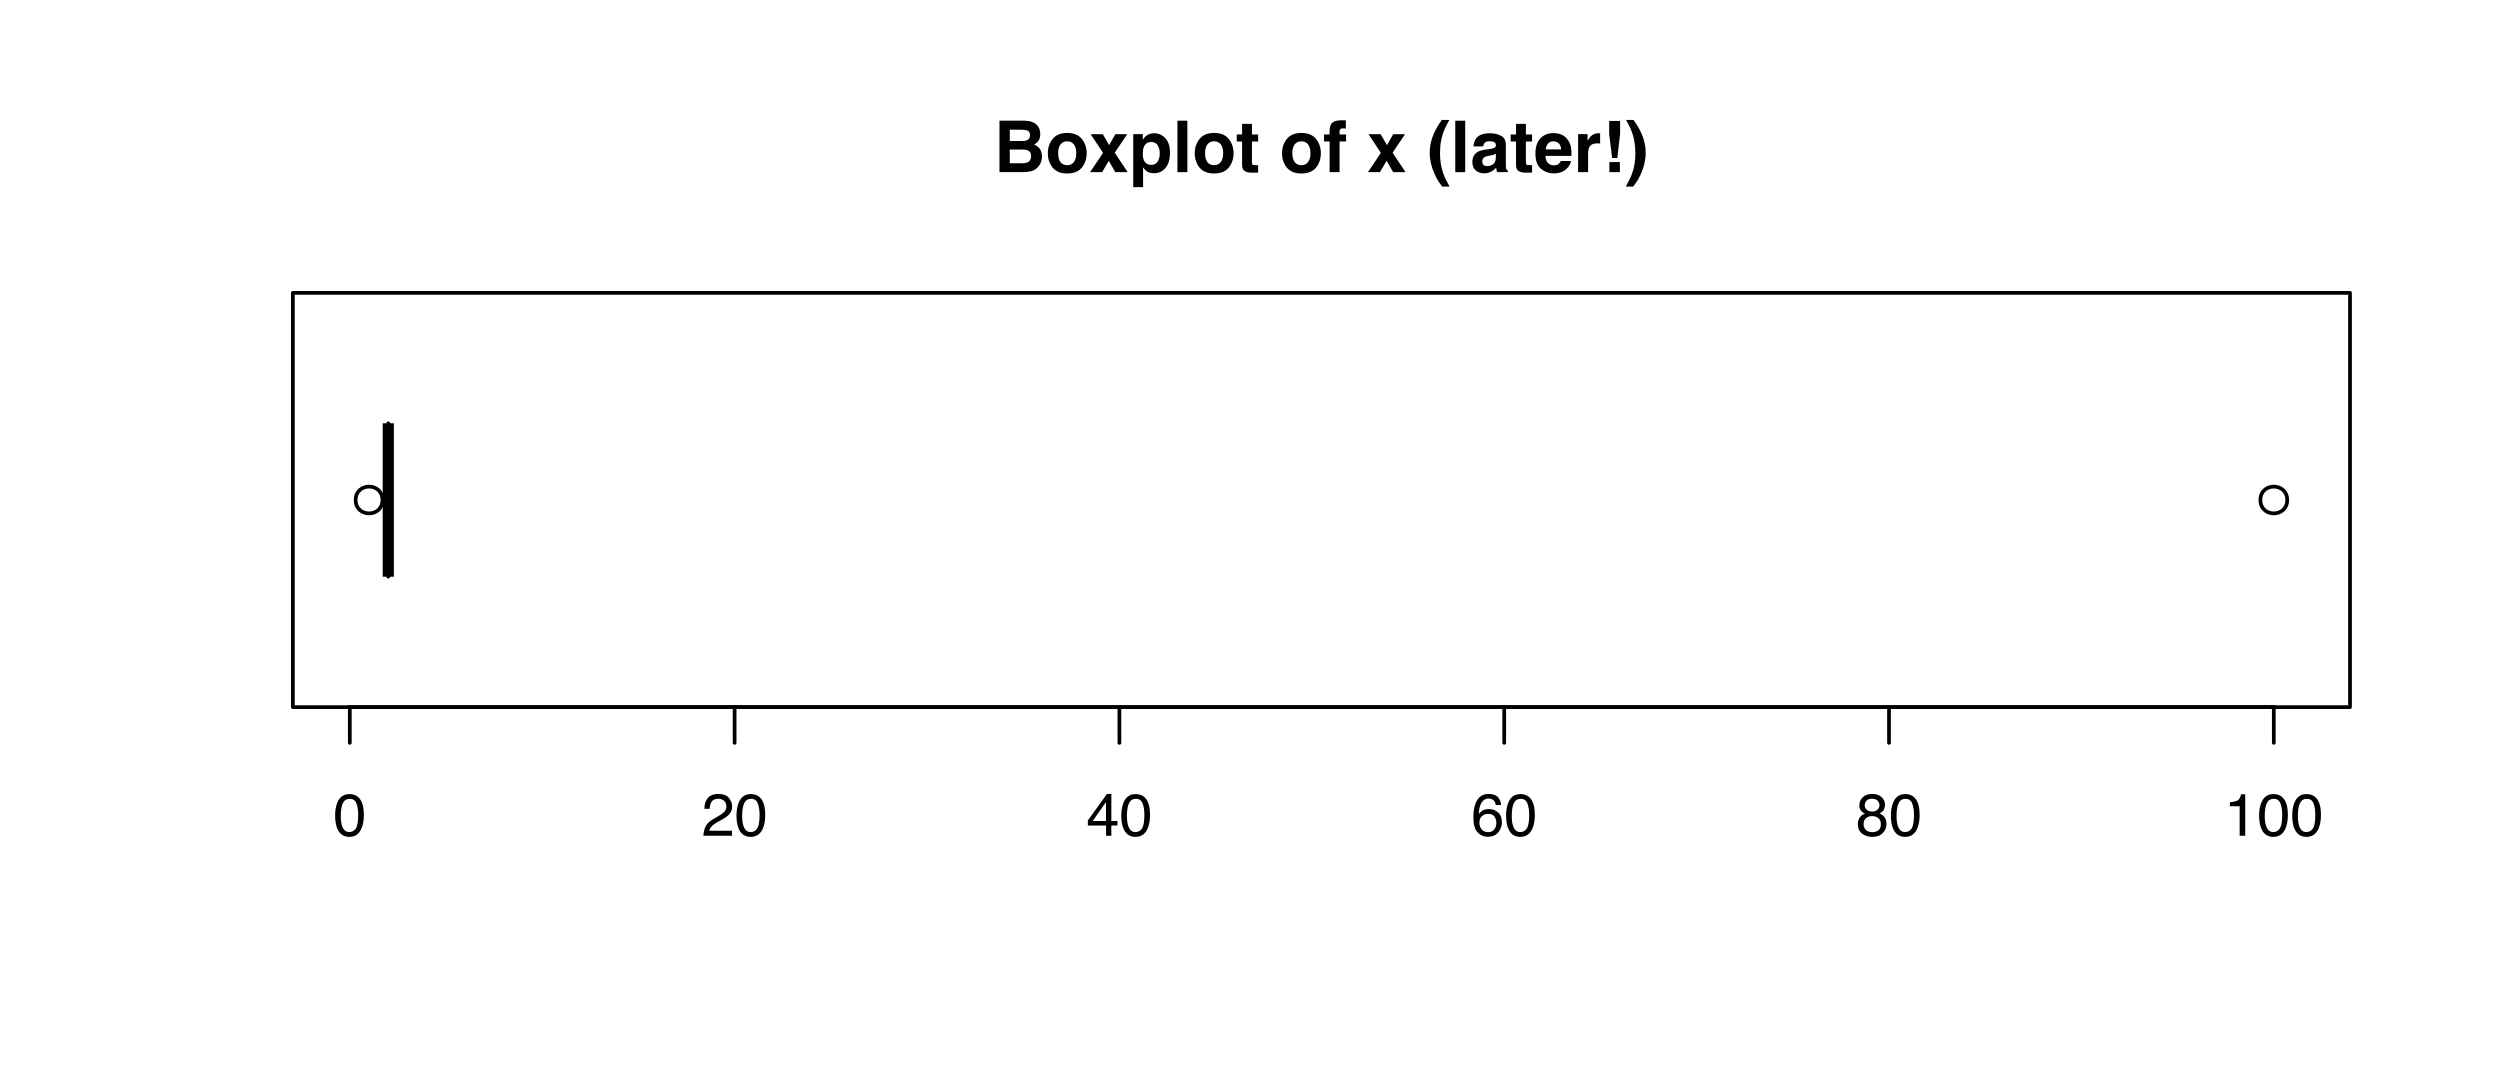
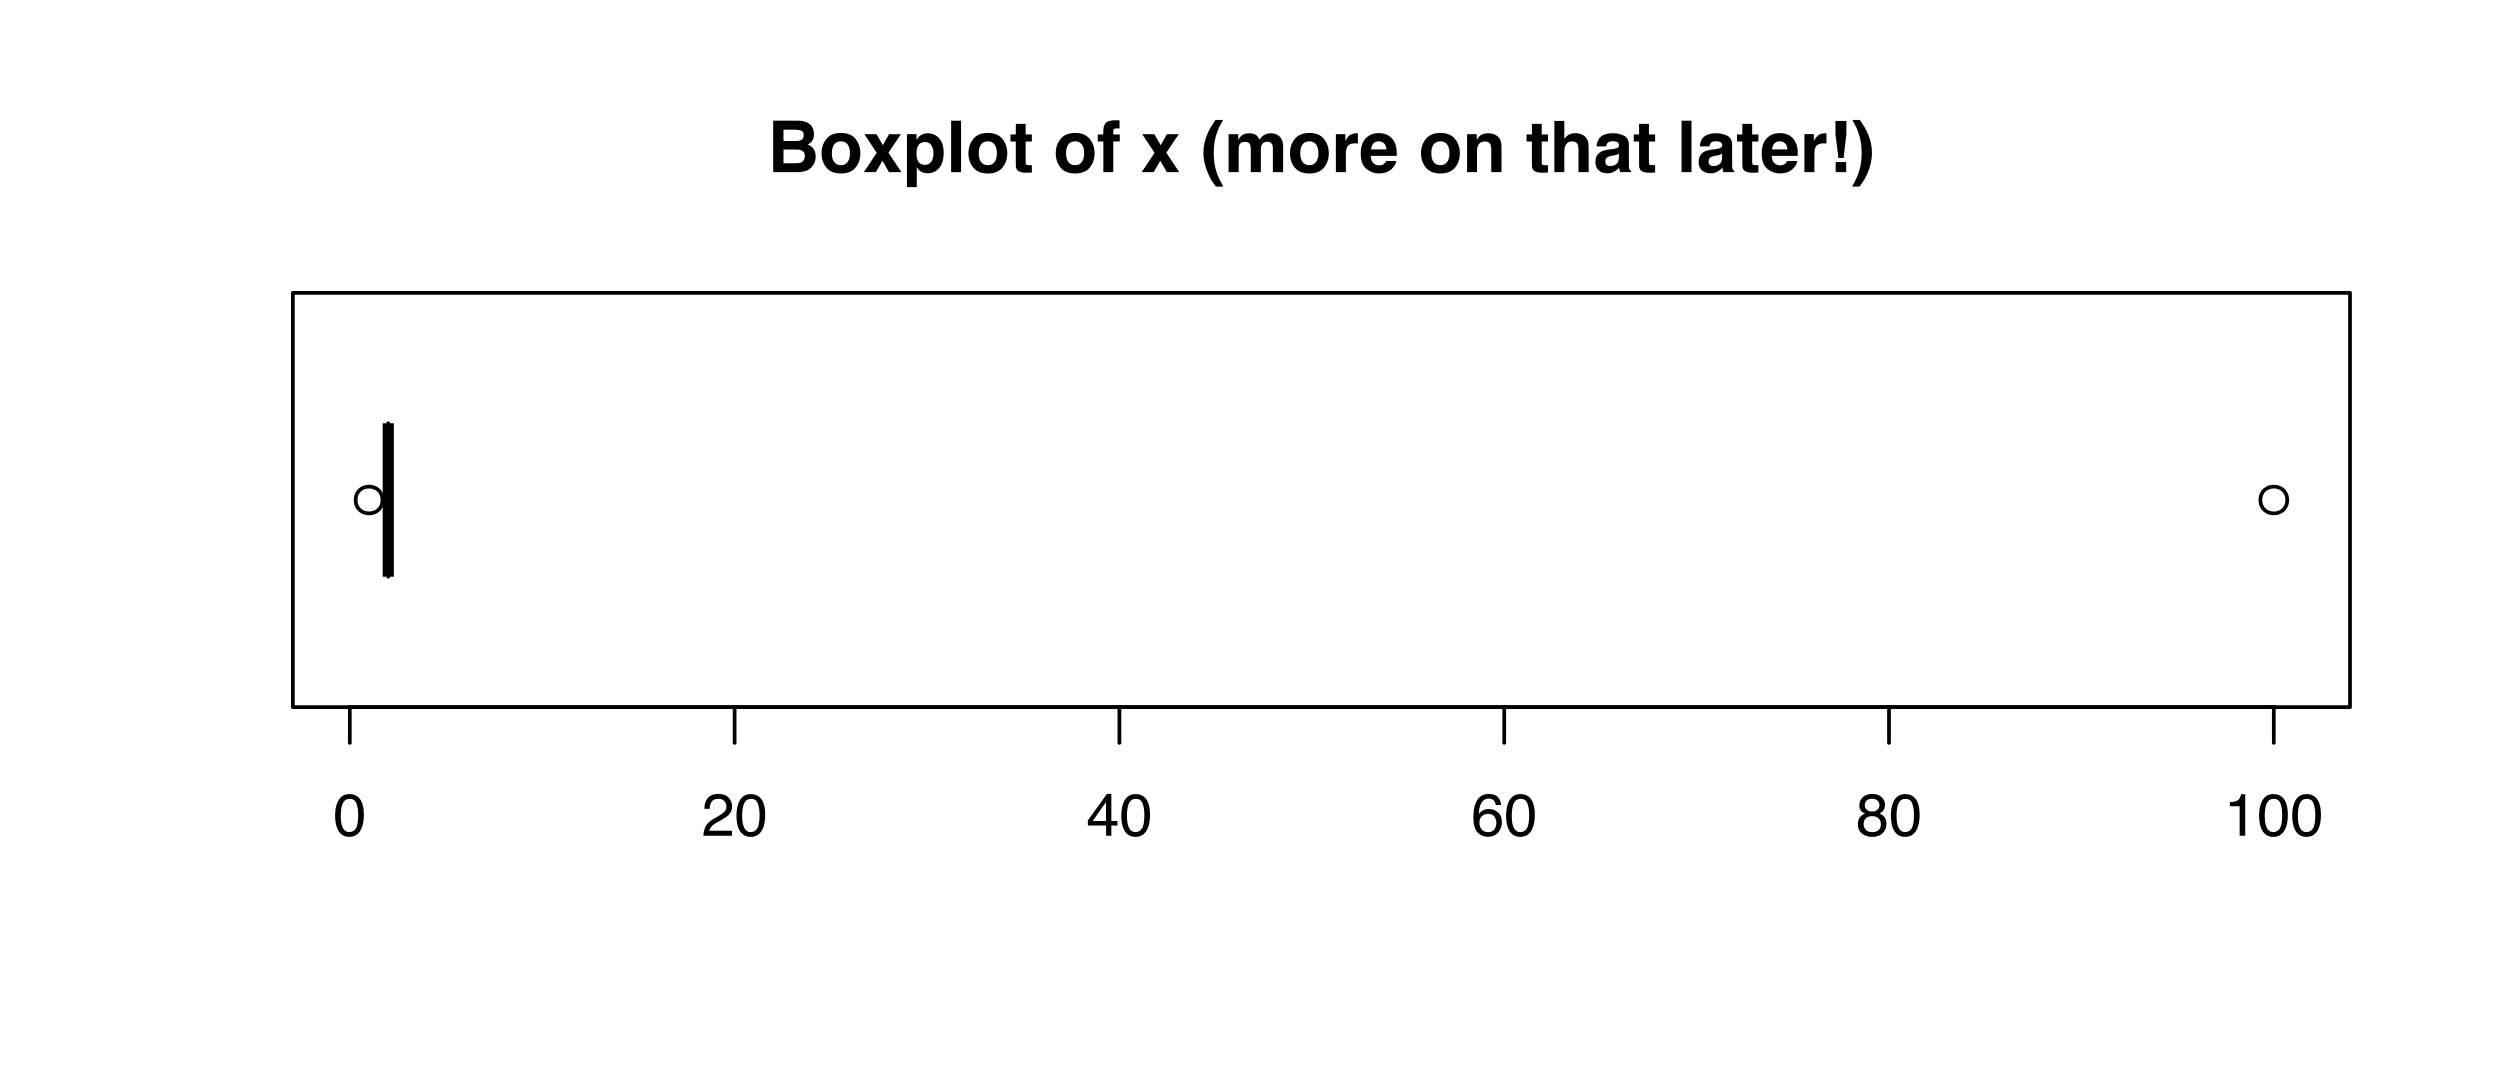
<svg xmlns="http://www.w3.org/2000/svg" xmlns:xlink="http://www.w3.org/1999/xlink" width="504pt" height="216pt" viewBox="0 0 504 216" version="1.1">
  <defs>
    <g>
      <symbol overflow="visible" id="glyph0-0">
        <path style="stroke:none;" d="M 0.391 0 L 0.391 -8.609 L 7.219 -8.609 L 7.219 0 Z M 6.141 -1.078 L 6.141 -7.531 L 1.469 -7.531 L 1.469 -1.078 Z M 6.141 -1.078 " />
      </symbol>
      <symbol overflow="visible" id="glyph0-1">
        <path style="stroke:none;" d="M 3.25 -8.391 C 4.332 -8.391 5.117 -7.941 5.609 -7.047 C 5.984 -6.359 6.172 -5.41 6.172 -4.203 C 6.172 -3.066 6 -2.125 5.656 -1.375 C 5.164 -0.301 4.359 0.234 3.234 0.234 C 2.234 0.234 1.484 -0.203 0.984 -1.078 C 0.578 -1.816 0.375 -2.801 0.375 -4.031 C 0.375 -4.977 0.5 -5.797 0.75 -6.484 C 1.207 -7.754 2.039 -8.391 3.25 -8.391 Z M 3.234 -0.734 C 3.785 -0.734 4.223 -0.973 4.547 -1.453 C 4.867 -1.941 5.031 -2.848 5.031 -4.172 C 5.031 -5.117 4.91 -5.898 4.672 -6.516 C 4.441 -7.129 3.988 -7.438 3.312 -7.438 C 2.688 -7.438 2.227 -7.145 1.938 -6.562 C 1.656 -5.977 1.516 -5.117 1.516 -3.984 C 1.516 -3.129 1.609 -2.441 1.797 -1.922 C 2.078 -1.129 2.555 -0.734 3.234 -0.734 Z M 3.234 -0.734 " />
      </symbol>
      <symbol overflow="visible" id="glyph0-2">
        <path style="stroke:none;" d="M 0.375 0 C 0.414 -0.719 0.566 -1.344 0.828 -1.875 C 1.086 -2.414 1.594 -2.906 2.344 -3.344 L 3.469 -4 C 3.969 -4.289 4.32 -4.539 4.531 -4.75 C 4.852 -5.07 5.016 -5.441 5.016 -5.859 C 5.016 -6.348 4.863 -6.734 4.562 -7.016 C 4.27 -7.305 3.883 -7.453 3.406 -7.453 C 2.676 -7.453 2.176 -7.18 1.906 -6.641 C 1.75 -6.336 1.664 -5.93 1.656 -5.422 L 0.578 -5.422 C 0.586 -6.148 0.723 -6.742 0.984 -7.203 C 1.441 -8.016 2.25 -8.422 3.406 -8.422 C 4.363 -8.422 5.062 -8.16 5.5 -7.641 C 5.945 -7.117 6.172 -6.539 6.172 -5.906 C 6.172 -5.238 5.938 -4.664 5.469 -4.188 C 5.195 -3.906 4.707 -3.566 4 -3.172 L 3.188 -2.734 C 2.812 -2.523 2.516 -2.32 2.297 -2.125 C 1.898 -1.789 1.648 -1.414 1.547 -1 L 6.141 -1 L 6.141 0 Z M 0.375 0 " />
      </symbol>
      <symbol overflow="visible" id="glyph0-3">
        <path style="stroke:none;" d="M 3.969 -2.969 L 3.969 -6.781 L 1.281 -2.969 Z M 3.984 0 L 3.984 -2.047 L 0.312 -2.047 L 0.312 -3.078 L 4.156 -8.422 L 5.047 -8.422 L 5.047 -2.969 L 6.281 -2.969 L 6.281 -2.047 L 5.047 -2.047 L 5.047 0 Z M 3.984 0 " />
      </symbol>
      <symbol overflow="visible" id="glyph0-4">
        <path style="stroke:none;" d="M 3.516 -8.422 C 4.453 -8.422 5.102 -8.176 5.469 -7.688 C 5.844 -7.207 6.031 -6.707 6.031 -6.188 L 4.984 -6.188 C 4.922 -6.52 4.82 -6.781 4.688 -6.969 C 4.426 -7.32 4.039 -7.5 3.531 -7.5 C 2.938 -7.5 2.461 -7.223 2.109 -6.672 C 1.766 -6.129 1.578 -5.352 1.547 -4.344 C 1.785 -4.695 2.086 -4.961 2.453 -5.141 C 2.785 -5.297 3.16 -5.375 3.578 -5.375 C 4.285 -5.375 4.898 -5.148 5.422 -4.703 C 5.941 -4.254 6.203 -3.582 6.203 -2.688 C 6.203 -1.926 5.953 -1.25 5.453 -0.656 C 4.961 -0.07 4.258 0.219 3.344 0.219 C 2.551 0.219 1.867 -0.078 1.297 -0.672 C 0.734 -1.273 0.453 -2.281 0.453 -3.688 C 0.453 -4.727 0.578 -5.613 0.828 -6.344 C 1.316 -7.727 2.211 -8.422 3.516 -8.422 Z M 3.438 -0.719 C 3.988 -0.719 4.398 -0.906 4.672 -1.281 C 4.953 -1.656 5.094 -2.098 5.094 -2.609 C 5.094 -3.035 4.969 -3.441 4.719 -3.828 C 4.477 -4.211 4.031 -4.406 3.375 -4.406 C 2.926 -4.406 2.531 -4.254 2.188 -3.953 C 1.844 -3.66 1.672 -3.211 1.672 -2.609 C 1.672 -2.078 1.828 -1.629 2.141 -1.266 C 2.453 -0.898 2.883 -0.719 3.438 -0.719 Z M 3.438 -0.719 " />
      </symbol>
      <symbol overflow="visible" id="glyph0-5">
        <path style="stroke:none;" d="M 3.266 -4.875 C 3.734 -4.875 4.098 -5.004 4.359 -5.266 C 4.617 -5.523 4.75 -5.832 4.75 -6.188 C 4.75 -6.5 4.625 -6.785 4.375 -7.047 C 4.125 -7.316 3.742 -7.453 3.234 -7.453 C 2.723 -7.453 2.352 -7.316 2.125 -7.047 C 1.895 -6.785 1.781 -6.484 1.781 -6.141 C 1.781 -5.742 1.926 -5.43 2.219 -5.203 C 2.52 -4.984 2.867 -4.875 3.266 -4.875 Z M 3.328 -0.719 C 3.816 -0.719 4.223 -0.848 4.547 -1.109 C 4.867 -1.379 5.031 -1.773 5.031 -2.297 C 5.031 -2.836 4.863 -3.25 4.531 -3.531 C 4.195 -3.812 3.77 -3.953 3.25 -3.953 C 2.75 -3.953 2.336 -3.805 2.016 -3.516 C 1.703 -3.234 1.547 -2.836 1.547 -2.328 C 1.547 -1.891 1.691 -1.508 1.984 -1.188 C 2.273 -0.875 2.723 -0.719 3.328 -0.719 Z M 1.828 -4.469 C 1.535 -4.594 1.305 -4.738 1.141 -4.906 C 0.836 -5.219 0.688 -5.625 0.688 -6.125 C 0.688 -6.75 0.91 -7.285 1.359 -7.734 C 1.816 -8.191 2.457 -8.422 3.281 -8.422 C 4.094 -8.422 4.723 -8.207 5.172 -7.781 C 5.629 -7.352 5.859 -6.859 5.859 -6.297 C 5.859 -5.773 5.727 -5.348 5.469 -5.016 C 5.32 -4.836 5.094 -4.66 4.781 -4.484 C 5.125 -4.328 5.395 -4.145 5.594 -3.938 C 5.969 -3.539 6.156 -3.031 6.156 -2.406 C 6.156 -1.664 5.906 -1.039 5.406 -0.531 C 4.914 -0.02 4.219 0.234 3.312 0.234 C 2.488 0.234 1.797 0.016 1.234 -0.422 C 0.672 -0.867 0.391 -1.516 0.391 -2.359 C 0.391 -2.848 0.508 -3.273 0.75 -3.641 C 0.988 -4.004 1.348 -4.281 1.828 -4.469 Z M 1.828 -4.469 " />
      </symbol>
      <symbol overflow="visible" id="glyph0-6">
        <path style="stroke:none;" d="M 1.156 -5.938 L 1.156 -6.75 C 1.914 -6.82 2.441 -6.945 2.734 -7.125 C 3.035 -7.301 3.266 -7.711 3.422 -8.359 L 4.25 -8.359 L 4.25 0 L 3.125 0 L 3.125 -5.938 Z M 1.156 -5.938 " />
      </symbol>
      <symbol overflow="visible" id="glyph1-0">
        <path style="stroke:none;" d="M 1.078 0 L 1.078 -10.375 L 9.438 -10.375 L 9.438 0 Z M 8.141 -1.297 L 8.141 -9.078 L 2.375 -9.078 L 2.375 -1.297 Z M 8.141 -1.297 " />
      </symbol>
      <symbol overflow="visible" id="glyph1-1">
        <path style="stroke:none;" d="M 3.203 -8.562 L 3.203 -6.281 L 5.75 -6.281 C 6.195 -6.281 6.562 -6.363 6.844 -6.531 C 7.133 -6.707 7.281 -7.016 7.281 -7.453 C 7.281 -7.93 7.094 -8.25 6.719 -8.406 C 6.395 -8.508 5.984 -8.562 5.484 -8.562 Z M 3.203 -4.562 L 3.203 -1.797 L 5.75 -1.797 C 6.195 -1.797 6.551 -1.859 6.812 -1.984 C 7.27 -2.211 7.5 -2.645 7.5 -3.281 C 7.5 -3.82 7.273 -4.191 6.828 -4.391 C 6.578 -4.504 6.227 -4.562 5.781 -4.562 Z M 6.172 -10.375 C 7.441 -10.352 8.344 -9.984 8.875 -9.266 C 9.188 -8.828 9.344 -8.301 9.344 -7.688 C 9.344 -7.051 9.188 -6.539 8.875 -6.156 C 8.695 -5.938 8.43 -5.738 8.078 -5.562 C 8.609 -5.375 9.008 -5.07 9.281 -4.656 C 9.551 -4.238 9.688 -3.727 9.688 -3.125 C 9.688 -2.508 9.531 -1.961 9.219 -1.484 C 9.02 -1.148 8.773 -0.875 8.484 -0.656 C 8.148 -0.406 7.754 -0.234 7.297 -0.141 C 6.848 -0.047 6.359 0 5.828 0 L 1.125 0 L 1.125 -10.375 Z M 6.172 -10.375 " />
      </symbol>
      <symbol overflow="visible" id="glyph1-2">
        <path style="stroke:none;" d="M 4.375 -1.406 C 4.957 -1.406 5.406 -1.613 5.719 -2.031 C 6.039 -2.457 6.203 -3.051 6.203 -3.812 C 6.203 -4.582 6.039 -5.176 5.719 -5.594 C 5.406 -6.008 4.957 -6.219 4.375 -6.219 C 3.789 -6.219 3.336 -6.008 3.016 -5.594 C 2.703 -5.176 2.547 -4.582 2.547 -3.812 C 2.547 -3.051 2.703 -2.457 3.016 -2.031 C 3.336 -1.613 3.789 -1.406 4.375 -1.406 Z M 8.297 -3.812 C 8.297 -2.688 7.973 -1.723 7.328 -0.922 C 6.68 -0.129 5.695 0.266 4.375 0.266 C 3.062 0.266 2.082 -0.129 1.438 -0.922 C 0.789 -1.723 0.469 -2.688 0.469 -3.812 C 0.469 -4.926 0.789 -5.883 1.438 -6.688 C 2.082 -7.5 3.062 -7.906 4.375 -7.906 C 5.695 -7.906 6.68 -7.5 7.328 -6.688 C 7.973 -5.883 8.297 -4.926 8.297 -3.812 Z M 4.375 -7.875 Z M 4.375 -7.875 " />
      </symbol>
      <symbol overflow="visible" id="glyph1-3">
        <path style="stroke:none;" d="M 0.188 0 L 2.797 -3.891 L 0.297 -7.656 L 2.75 -7.656 L 4.031 -5.438 L 5.281 -7.656 L 7.672 -7.656 L 5.156 -3.922 L 7.766 0 L 5.266 0 L 3.953 -2.297 L 2.609 0 Z M 0.188 0 " />
      </symbol>
      <symbol overflow="visible" id="glyph1-4">
        <path style="stroke:none;" d="M 6.219 -3.828 C 6.219 -4.422 6.082 -4.941 5.812 -5.391 C 5.539 -5.848 5.102 -6.078 4.5 -6.078 C 3.77 -6.078 3.27 -5.734 3 -5.047 C 2.863 -4.68 2.797 -4.219 2.797 -3.656 C 2.797 -2.77 3.031 -2.145 3.5 -1.781 C 3.781 -1.57 4.113 -1.469 4.5 -1.469 C 5.062 -1.469 5.488 -1.68 5.781 -2.109 C 6.07 -2.535 6.219 -3.109 6.219 -3.828 Z M 5.078 -7.844 C 5.973 -7.844 6.727 -7.508 7.344 -6.844 C 7.969 -6.188 8.281 -5.219 8.281 -3.938 C 8.281 -2.582 7.977 -1.551 7.375 -0.844 C 6.77 -0.133 5.988 0.219 5.031 0.219 C 4.414 0.219 3.91 0.066 3.516 -0.234 C 3.285 -0.41 3.066 -0.66 2.859 -0.984 L 2.859 3.016 L 0.875 3.016 L 0.875 -7.672 L 2.797 -7.672 L 2.797 -6.531 C 3.016 -6.863 3.242 -7.129 3.484 -7.328 C 3.93 -7.672 4.461 -7.844 5.078 -7.844 Z M 5.078 -7.844 " />
      </symbol>
      <symbol overflow="visible" id="glyph1-5">
        <path style="stroke:none;" d="M 2.984 0 L 0.984 0 L 0.984 -10.375 L 2.984 -10.375 Z M 2.984 0 " />
      </symbol>
      <symbol overflow="visible" id="glyph1-6">
        <path style="stroke:none;" d="M 0.141 -6.172 L 0.141 -7.594 L 1.219 -7.594 L 1.219 -9.734 L 3.203 -9.734 L 3.203 -7.594 L 4.453 -7.594 L 4.453 -6.172 L 3.203 -6.172 L 3.203 -2.125 C 3.203 -1.801 3.238 -1.598 3.312 -1.516 C 3.395 -1.441 3.641 -1.406 4.047 -1.406 C 4.109 -1.406 4.172 -1.406 4.234 -1.406 C 4.305 -1.414 4.379 -1.422 4.453 -1.422 L 4.453 0.078 L 3.5 0.109 C 2.551 0.141 1.898 -0.023 1.547 -0.391 C 1.328 -0.617 1.219 -0.973 1.219 -1.453 L 1.219 -6.172 Z M 0.141 -6.172 " />
      </symbol>
      <symbol overflow="visible" id="glyph1-7">
        <path style="stroke:none;" d="" />
      </symbol>
      <symbol overflow="visible" id="glyph1-8">
        <path style="stroke:none;" d="M 3.766 -10.469 C 3.891 -10.469 4.004 -10.461 4.109 -10.453 C 4.211 -10.453 4.352 -10.445 4.531 -10.438 L 4.531 -8.797 C 4.414 -8.816 4.223 -8.828 3.953 -8.828 C 3.691 -8.836 3.508 -8.781 3.406 -8.656 C 3.312 -8.531 3.266 -8.395 3.266 -8.25 C 3.266 -8.094 3.266 -7.875 3.266 -7.594 L 4.578 -7.594 L 4.578 -6.188 L 3.266 -6.188 L 3.266 0 L 1.266 0 L 1.266 -6.188 L 0.141 -6.188 L 0.141 -7.594 L 1.25 -7.594 L 1.25 -8.094 C 1.25 -8.914 1.383 -9.477 1.656 -9.781 C 1.945 -10.238 2.648 -10.469 3.766 -10.469 Z M 3.766 -10.469 " />
      </symbol>
      <symbol overflow="visible" id="glyph1-9">
        <path style="stroke:none;" d="M 1.453 -7.75 C 1.816 -8.613 2.359 -9.539 3.078 -10.531 L 4.594 -10.531 L 4.156 -9.75 C 3.562 -8.664 3.148 -7.531 2.922 -6.344 C 2.773 -5.562 2.703 -4.711 2.703 -3.797 C 2.703 -2.359 2.91 -1.039 3.328 0.156 C 3.566 0.875 4 1.789 4.625 2.906 L 3.141 2.906 L 2.641 2.219 C 2.316 1.812 1.973 1.195 1.609 0.375 C 0.953 -1.082 0.625 -2.516 0.625 -3.922 C 0.625 -5.211 0.898 -6.488 1.453 -7.75 Z M 1.453 -7.75 " />
      </symbol>
      <symbol overflow="visible" id="glyph1-10">
+         <path style="stroke:none;" d="M 9.5 -7.844 C 9.844 -7.844 10.176 -7.773 10.5 -7.641 C 10.832 -7.504 11.129 -7.273 11.391 -6.953 C 11.609 -6.68 11.754 -6.352 11.828 -5.969 C 11.879 -5.707 11.906 -5.328 11.906 -4.828 L 11.891 0 L 9.828 0 L 9.828 -4.875 C 9.828 -5.164 9.781 -5.406 9.688 -5.594 C 9.508 -5.957 9.18 -6.141 8.703 -6.141 C 8.148 -6.141 7.77 -5.906 7.562 -5.438 C 7.457 -5.195 7.406 -4.906 7.406 -4.562 L 7.406 0 L 5.375 0 L 5.375 -4.562 C 5.375 -5.02 5.328 -5.352 5.234 -5.562 C 5.066 -5.926 4.738 -6.109 4.25 -6.109 C 3.676 -6.109 3.289 -5.926 3.094 -5.562 C 2.988 -5.344 2.938 -5.023 2.938 -4.609 L 2.938 0 L 0.906 0 L 0.906 -7.656 L 2.844 -7.656 L 2.844 -6.531 C 3.094 -6.926 3.328 -7.211 3.547 -7.391 C 3.941 -7.691 4.445 -7.844 5.062 -7.844 C 5.645 -7.844 6.117 -7.711 6.484 -7.453 C 6.773 -7.211 6.992 -6.906 7.141 -6.531 C 7.41 -6.977 7.738 -7.305 8.125 -7.516 C 8.539 -7.734 9 -7.844 9.5 -7.844 Z M 9.5 -7.844 " />
+       </symbol>
+       <symbol overflow="visible" id="glyph1-11">
+         <path style="stroke:none;" d="M 5.094 -7.844 C 5.133 -7.844 5.164 -7.844 5.188 -7.844 C 5.219 -7.844 5.273 -7.844 5.359 -7.844 L 5.359 -5.781 C 5.234 -5.789 5.117 -5.797 5.016 -5.797 C 4.922 -5.805 4.848 -5.812 4.797 -5.812 C 3.984 -5.812 3.441 -5.551 3.172 -5.031 C 3.016 -4.738 2.938 -4.285 2.938 -3.672 L 2.938 0 L 0.922 0 L 0.922 -7.672 L 2.828 -7.672 L 2.828 -6.328 C 3.141 -6.836 3.41 -7.188 3.641 -7.375 C 4.016 -7.688 4.5 -7.844 5.094 -7.844 Z M 5.094 -7.844 " />
+       </symbol>
+       <symbol overflow="visible" id="glyph1-12">
+         <path style="stroke:none;" d="M 3.953 -6.219 C 3.492 -6.219 3.133 -6.07 2.875 -5.781 C 2.625 -5.488 2.469 -5.094 2.406 -4.594 L 5.516 -4.594 C 5.484 -5.125 5.32 -5.523 5.031 -5.797 C 4.738 -6.078 4.379 -6.219 3.953 -6.219 Z M 3.953 -7.875 C 4.598 -7.875 5.176 -7.754 5.688 -7.516 C 6.195 -7.273 6.617 -6.895 6.953 -6.375 C 7.254 -5.926 7.445 -5.398 7.531 -4.797 C 7.582 -4.441 7.602 -3.938 7.594 -3.281 L 2.344 -3.281 C 2.375 -2.508 2.617 -1.969 3.078 -1.656 C 3.348 -1.469 3.68 -1.375 4.078 -1.375 C 4.484 -1.375 4.816 -1.488 5.078 -1.719 C 5.223 -1.844 5.348 -2.02 5.453 -2.25 L 7.5 -2.25 C 7.445 -1.789 7.207 -1.328 6.781 -0.859 C 6.125 -0.117 5.207 0.25 4.031 0.25 C 3.051 0.25 2.188 -0.062 1.438 -0.688 C 0.695 -1.312 0.328 -2.332 0.328 -3.75 C 0.328 -5.082 0.66 -6.102 1.328 -6.812 C 2.004 -7.52 2.879 -7.875 3.953 -7.875 Z M 4.094 -7.875 Z M 4.094 -7.875 " />
+       </symbol>
+       <symbol overflow="visible" id="glyph1-13">
+         <path style="stroke:none;" d="M 5.188 -7.844 C 5.977 -7.844 6.625 -7.633 7.125 -7.219 C 7.633 -6.812 7.891 -6.125 7.891 -5.156 L 7.891 0 L 5.828 0 L 5.828 -4.656 C 5.828 -5.062 5.773 -5.375 5.672 -5.594 C 5.473 -5.988 5.098 -6.188 4.547 -6.188 C 3.867 -6.188 3.398 -5.895 3.141 -5.312 C 3.016 -5.008 2.953 -4.625 2.953 -4.156 L 2.953 0 L 0.953 0 L 0.953 -7.656 L 2.891 -7.656 L 2.891 -6.531 C 3.141 -6.926 3.379 -7.211 3.609 -7.391 C 4.023 -7.691 4.551 -7.844 5.188 -7.844 Z M 4.453 -7.875 Z M 4.453 -7.875 " />
+       </symbol>
+       <symbol overflow="visible" id="glyph1-14">
+         <path style="stroke:none;" d="M 5.156 -7.859 C 5.633 -7.859 6.066 -7.773 6.453 -7.609 C 6.836 -7.453 7.156 -7.203 7.406 -6.859 C 7.613 -6.578 7.738 -6.285 7.781 -5.984 C 7.832 -5.68 7.859 -5.188 7.859 -4.5 L 7.859 0 L 5.812 0 L 5.812 -4.656 C 5.812 -5.07 5.742 -5.406 5.609 -5.656 C 5.422 -6.02 5.07 -6.203 4.562 -6.203 C 4.031 -6.203 3.629 -6.023 3.359 -5.672 C 3.086 -5.316 2.953 -4.812 2.953 -4.156 L 2.953 0 L 0.953 0 L 0.953 -10.328 L 2.953 -10.328 L 2.953 -6.672 C 3.242 -7.117 3.578 -7.426 3.953 -7.594 C 4.336 -7.77 4.738 -7.859 5.156 -7.859 Z M 5.156 -7.859 " />
+       </symbol>
+       <symbol overflow="visible" id="glyph1-15">
        <path style="stroke:none;" d="M 5.156 -3.734 C 5.031 -3.648 4.906 -3.582 4.781 -3.531 C 4.656 -3.477 4.477 -3.43 4.25 -3.391 L 3.797 -3.312 C 3.379 -3.238 3.078 -3.145 2.891 -3.031 C 2.578 -2.852 2.422 -2.57 2.422 -2.188 C 2.422 -1.844 2.516 -1.594 2.703 -1.438 C 2.898 -1.289 3.133 -1.219 3.406 -1.219 C 3.832 -1.219 4.227 -1.344 4.594 -1.594 C 4.957 -1.852 5.145 -2.316 5.156 -2.984 Z M 3.953 -4.656 C 4.316 -4.707 4.578 -4.77 4.734 -4.844 C 5.023 -4.957 5.172 -5.145 5.172 -5.406 C 5.172 -5.719 5.062 -5.93 4.844 -6.047 C 4.625 -6.172 4.305 -6.234 3.891 -6.234 C 3.41 -6.234 3.07 -6.117 2.875 -5.891 C 2.738 -5.711 2.645 -5.477 2.594 -5.188 L 0.656 -5.188 C 0.695 -5.852 0.883 -6.406 1.219 -6.844 C 1.75 -7.508 2.66 -7.844 3.953 -7.844 C 4.797 -7.844 5.539 -7.676 6.188 -7.344 C 6.844 -7.008 7.172 -6.383 7.172 -5.469 L 7.172 -1.953 C 7.172 -1.703 7.176 -1.406 7.188 -1.062 C 7.195 -0.801 7.234 -0.625 7.297 -0.531 C 7.367 -0.438 7.469 -0.359 7.594 -0.297 L 7.594 0 L 5.422 0 C 5.359 -0.156 5.312 -0.301 5.281 -0.438 C 5.258 -0.57 5.242 -0.727 5.234 -0.906 C 4.953 -0.602 4.633 -0.348 4.281 -0.141 C 3.844 0.109 3.352 0.234 2.812 0.234 C 2.113 0.234 1.539 0.035 1.094 -0.359 C 0.645 -0.754 0.422 -1.316 0.422 -2.047 C 0.422 -2.984 0.781 -3.664 1.5 -4.094 C 1.906 -4.32 2.492 -4.484 3.266 -4.578 Z M 4.047 -7.875 Z M 4.047 -7.875 " />
      </symbol>
-       <symbol overflow="visible" id="glyph1-11">
-         <path style="stroke:none;" d="M 3.953 -6.219 C 3.492 -6.219 3.133 -6.07 2.875 -5.781 C 2.625 -5.488 2.469 -5.094 2.406 -4.594 L 5.516 -4.594 C 5.484 -5.125 5.32 -5.523 5.031 -5.797 C 4.738 -6.078 4.379 -6.219 3.953 -6.219 Z M 3.953 -7.875 C 4.598 -7.875 5.176 -7.754 5.688 -7.516 C 6.195 -7.273 6.617 -6.895 6.953 -6.375 C 7.254 -5.926 7.445 -5.398 7.531 -4.797 C 7.582 -4.441 7.602 -3.938 7.594 -3.281 L 2.344 -3.281 C 2.375 -2.508 2.617 -1.969 3.078 -1.656 C 3.348 -1.469 3.68 -1.375 4.078 -1.375 C 4.484 -1.375 4.816 -1.488 5.078 -1.719 C 5.223 -1.844 5.348 -2.02 5.453 -2.25 L 7.5 -2.25 C 7.445 -1.789 7.207 -1.328 6.781 -0.859 C 6.125 -0.117 5.207 0.25 4.031 0.25 C 3.051 0.25 2.188 -0.062 1.438 -0.688 C 0.695 -1.312 0.328 -2.332 0.328 -3.75 C 0.328 -5.082 0.66 -6.102 1.328 -6.812 C 2.004 -7.52 2.879 -7.875 3.953 -7.875 Z M 4.094 -7.875 Z M 4.094 -7.875 " />
-       </symbol>
-       <symbol overflow="visible" id="glyph1-12">
-         <path style="stroke:none;" d="M 5.094 -7.844 C 5.133 -7.844 5.164 -7.844 5.188 -7.844 C 5.219 -7.844 5.273 -7.844 5.359 -7.844 L 5.359 -5.781 C 5.234 -5.789 5.117 -5.797 5.016 -5.797 C 4.922 -5.805 4.848 -5.812 4.797 -5.812 C 3.984 -5.812 3.441 -5.551 3.172 -5.031 C 3.016 -4.738 2.938 -4.285 2.938 -3.672 L 2.938 0 L 0.922 0 L 0.922 -7.672 L 2.828 -7.672 L 2.828 -6.328 C 3.141 -6.836 3.41 -7.188 3.641 -7.375 C 4.016 -7.688 4.5 -7.844 5.094 -7.844 Z M 5.094 -7.844 " />
-       </symbol>
-       <symbol overflow="visible" id="glyph1-13">
+       <symbol overflow="visible" id="glyph1-16">
        <path style="stroke:none;" d="M 1.578 -10.328 L 3.781 -10.328 L 3.781 -7.703 L 3.219 -2.859 L 2.172 -2.859 L 1.578 -7.703 Z M 1.625 -2.031 L 3.734 -2.031 L 3.734 0 L 1.625 0 Z M 1.625 -2.031 " />
      </symbol>
-       <symbol overflow="visible" id="glyph1-14">
+       <symbol overflow="visible" id="glyph1-17">
        <path style="stroke:none;" d="M 1.688 -10.531 C 2.406 -9.539 2.945 -8.613 3.312 -7.75 C 3.863 -6.488 4.141 -5.211 4.141 -3.922 C 4.141 -2.516 3.816 -1.082 3.172 0.375 C 2.797 1.195 2.445 1.812 2.125 2.219 L 1.625 2.906 L 0.141 2.906 C 0.766 1.789 1.195 0.875 1.438 0.156 C 1.852 -1.039 2.062 -2.359 2.062 -3.797 C 2.062 -4.711 1.988 -5.562 1.844 -6.344 C 1.613 -7.531 1.203 -8.664 0.609 -9.75 L 0.188 -10.531 Z M 1.688 -10.531 " />
      </symbol>
    </g>
  </defs>
-   <g id="surface34">
+   <g id="surface4">
    <rect x="0" y="0" width="504" height="216" style="fill:rgb(100%,100%,100%);fill-opacity:1;stroke:none;" />
    <path style="fill:none;stroke-width:2.25;stroke-linecap:butt;stroke-linejoin:round;stroke:rgb(0%,0%,0%);stroke-opacity:1;stroke-miterlimit:10;" d="M 78.277 116.266 L 78.277 85.332 " />
    <path style="fill:none;stroke-width:0.75;stroke-linecap:round;stroke-linejoin:round;stroke:rgb(0%,0%,0%);stroke-opacity:1;stroke-dasharray:3,3;stroke-miterlimit:10;" d="M 78.277 100.801 L 78.277 100.801 " />
    <path style="fill:none;stroke-width:0.75;stroke-linecap:round;stroke-linejoin:round;stroke:rgb(0%,0%,0%);stroke-opacity:1;stroke-dasharray:3,3;stroke-miterlimit:10;" d="M 78.277 100.801 L 78.277 100.801 " />
    <path style="fill:none;stroke-width:0.75;stroke-linecap:round;stroke-linejoin:round;stroke:rgb(0%,0%,0%);stroke-opacity:1;stroke-miterlimit:10;" d="M 78.277 108.535 L 78.277 93.066 " />
    <path style="fill:none;stroke-width:0.75;stroke-linecap:round;stroke-linejoin:round;stroke:rgb(0%,0%,0%);stroke-opacity:1;stroke-miterlimit:10;" d="M 78.277 108.535 L 78.277 93.066 " />
    <path style="fill:none;stroke-width:0.75;stroke-linecap:round;stroke-linejoin:round;stroke:rgb(0%,0%,0%);stroke-opacity:1;stroke-miterlimit:10;" d="M 78.277 116.266 L 78.277 85.332 L 78.277 116.266 " />
    <path style="fill:none;stroke-width:0.75;stroke-linecap:round;stroke-linejoin:round;stroke:rgb(0%,0%,0%);stroke-opacity:1;stroke-miterlimit:10;" d="M 77.102 100.801 C 77.102 104.398 71.699 104.398 71.699 100.801 C 71.699 97.199 77.102 97.199 77.102 100.801 " />
    <path style="fill:none;stroke-width:0.75;stroke-linecap:round;stroke-linejoin:round;stroke:rgb(0%,0%,0%);stroke-opacity:1;stroke-miterlimit:10;" d="M 461.102 100.801 C 461.102 104.398 455.699 104.398 455.699 100.801 C 455.699 97.199 461.102 97.199 461.102 100.801 " />
    <path style="fill:none;stroke-width:0.75;stroke-linecap:round;stroke-linejoin:round;stroke:rgb(0%,0%,0%);stroke-opacity:1;stroke-miterlimit:10;" d="M 70.52 142.559 L 458.398 142.559 " />
    <path style="fill:none;stroke-width:0.75;stroke-linecap:round;stroke-linejoin:round;stroke:rgb(0%,0%,0%);stroke-opacity:1;stroke-miterlimit:10;" d="M 70.52 142.559 L 70.52 149.762 " />
    <path style="fill:none;stroke-width:0.75;stroke-linecap:round;stroke-linejoin:round;stroke:rgb(0%,0%,0%);stroke-opacity:1;stroke-miterlimit:10;" d="M 148.098 142.559 L 148.098 149.762 " />
    <path style="fill:none;stroke-width:0.75;stroke-linecap:round;stroke-linejoin:round;stroke:rgb(0%,0%,0%);stroke-opacity:1;stroke-miterlimit:10;" d="M 225.672 142.559 L 225.672 149.762 " />
    <path style="fill:none;stroke-width:0.75;stroke-linecap:round;stroke-linejoin:round;stroke:rgb(0%,0%,0%);stroke-opacity:1;stroke-miterlimit:10;" d="M 303.25 142.559 L 303.25 149.762 " />
    <path style="fill:none;stroke-width:0.75;stroke-linecap:round;stroke-linejoin:round;stroke:rgb(0%,0%,0%);stroke-opacity:1;stroke-miterlimit:10;" d="M 380.824 142.559 L 380.824 149.762 " />
    <path style="fill:none;stroke-width:0.75;stroke-linecap:round;stroke-linejoin:round;stroke:rgb(0%,0%,0%);stroke-opacity:1;stroke-miterlimit:10;" d="M 458.398 142.559 L 458.398 149.762 " />
    <g style="fill:rgb(0%,0%,0%);fill-opacity:1;">
      <use xlink:href="#glyph0-1" x="67.184" y="168.48" />
    </g>
    <g style="fill:rgb(0%,0%,0%);fill-opacity:1;">
      <use xlink:href="#glyph0-2" x="141.426" y="168.48" />
      <use xlink:href="#glyph0-1" x="148.1" y="168.48" />
    </g>
    <g style="fill:rgb(0%,0%,0%);fill-opacity:1;">
      <use xlink:href="#glyph0-3" x="219" y="168.48" />
      <use xlink:href="#glyph0-1" x="225.674" y="168.48" />
    </g>
    <g style="fill:rgb(0%,0%,0%);fill-opacity:1;">
      <use xlink:href="#glyph0-4" x="296.578" y="168.48" />
      <use xlink:href="#glyph0-1" x="303.252" y="168.48" />
    </g>
    <g style="fill:rgb(0%,0%,0%);fill-opacity:1;">
      <use xlink:href="#glyph0-5" x="374.152" y="168.48" />
      <use xlink:href="#glyph0-1" x="380.826" y="168.48" />
    </g>
    <g style="fill:rgb(0%,0%,0%);fill-opacity:1;">
      <use xlink:href="#glyph0-6" x="448.387" y="168.48" />
      <use xlink:href="#glyph0-1" x="455.061" y="168.48" />
      <use xlink:href="#glyph0-1" x="461.734" y="168.48" />
    </g>
    <g style="fill:rgb(0%,0%,0%);fill-opacity:1;">
-       <use xlink:href="#glyph1-1" x="200.371" y="34.707" />
-       <use xlink:href="#glyph1-2" x="210.775" y="34.707" />
-       <use xlink:href="#glyph1-3" x="219.575" y="34.707" />
-       <use xlink:href="#glyph1-4" x="227.587" y="34.707" />
-       <use xlink:href="#glyph1-5" x="236.387" y="34.707" />
-       <use xlink:href="#glyph1-2" x="240.389" y="34.707" />
-       <use xlink:href="#glyph1-6" x="249.189" y="34.707" />
-       <use xlink:href="#glyph1-7" x="253.987" y="34.707" />
-       <use xlink:href="#glyph1-2" x="257.989" y="34.707" />
-       <use xlink:href="#glyph1-8" x="266.789" y="34.707" />
-       <use xlink:href="#glyph1-7" x="271.586" y="34.707" />
-       <use xlink:href="#glyph1-3" x="275.589" y="34.707" />
-       <use xlink:href="#glyph1-7" x="283.601" y="34.707" />
-       <use xlink:href="#glyph1-9" x="287.603" y="34.707" />
-       <use xlink:href="#glyph1-5" x="292.401" y="34.707" />
-       <use xlink:href="#glyph1-10" x="296.403" y="34.707" />
-       <use xlink:href="#glyph1-6" x="304.415" y="34.707" />
-       <use xlink:href="#glyph1-11" x="309.213" y="34.707" />
-       <use xlink:href="#glyph1-12" x="317.225" y="34.707" />
-       <use xlink:href="#glyph1-13" x="322.831" y="34.707" />
-       <use xlink:href="#glyph1-14" x="327.629" y="34.707" />
+       <use xlink:href="#glyph1-1" x="154.75" y="34.707" />
+       <use xlink:href="#glyph1-2" x="165.154" y="34.707" />
+       <use xlink:href="#glyph1-3" x="173.954" y="34.707" />
+       <use xlink:href="#glyph1-4" x="181.966" y="34.707" />
+       <use xlink:href="#glyph1-5" x="190.766" y="34.707" />
+       <use xlink:href="#glyph1-2" x="194.768" y="34.707" />
+       <use xlink:href="#glyph1-6" x="203.568" y="34.707" />
+       <use xlink:href="#glyph1-7" x="208.365" y="34.707" />
+       <use xlink:href="#glyph1-2" x="212.368" y="34.707" />
+       <use xlink:href="#glyph1-8" x="221.168" y="34.707" />
+       <use xlink:href="#glyph1-7" x="225.965" y="34.707" />
+       <use xlink:href="#glyph1-3" x="229.968" y="34.707" />
+       <use xlink:href="#glyph1-7" x="237.98" y="34.707" />
+       <use xlink:href="#glyph1-9" x="241.982" y="34.707" />
+       <use xlink:href="#glyph1-10" x="246.78" y="34.707" />
+       <use xlink:href="#glyph1-2" x="259.589" y="34.707" />
+       <use xlink:href="#glyph1-11" x="268.389" y="34.707" />
+       <use xlink:href="#glyph1-12" x="273.995" y="34.707" />
+       <use xlink:href="#glyph1-7" x="282.008" y="34.707" />
+       <use xlink:href="#glyph1-2" x="286.01" y="34.707" />
+       <use xlink:href="#glyph1-13" x="294.81" y="34.707" />
+       <use xlink:href="#glyph1-7" x="303.61" y="34.707" />
+       <use xlink:href="#glyph1-6" x="307.612" y="34.707" />
+       <use xlink:href="#glyph1-14" x="312.41" y="34.707" />
+       <use xlink:href="#glyph1-15" x="321.21" y="34.707" />
+       <use xlink:href="#glyph1-6" x="329.222" y="34.707" />
+       <use xlink:href="#glyph1-7" x="334.019" y="34.707" />
+       <use xlink:href="#glyph1-5" x="338.022" y="34.707" />
+       <use xlink:href="#glyph1-15" x="342.024" y="34.707" />
+       <use xlink:href="#glyph1-6" x="350.036" y="34.707" />
+       <use xlink:href="#glyph1-12" x="354.834" y="34.707" />
+       <use xlink:href="#glyph1-11" x="362.846" y="34.707" />
+       <use xlink:href="#glyph1-16" x="368.452" y="34.707" />
+       <use xlink:href="#glyph1-17" x="373.249" y="34.707" />
    </g>
    <path style="fill:none;stroke-width:0.75;stroke-linecap:round;stroke-linejoin:round;stroke:rgb(0%,0%,0%);stroke-opacity:1;stroke-miterlimit:10;" d="M 59.039 142.559 L 473.762 142.559 L 473.762 59.039 L 59.039 59.039 L 59.039 142.559 " />
  </g>
</svg>
